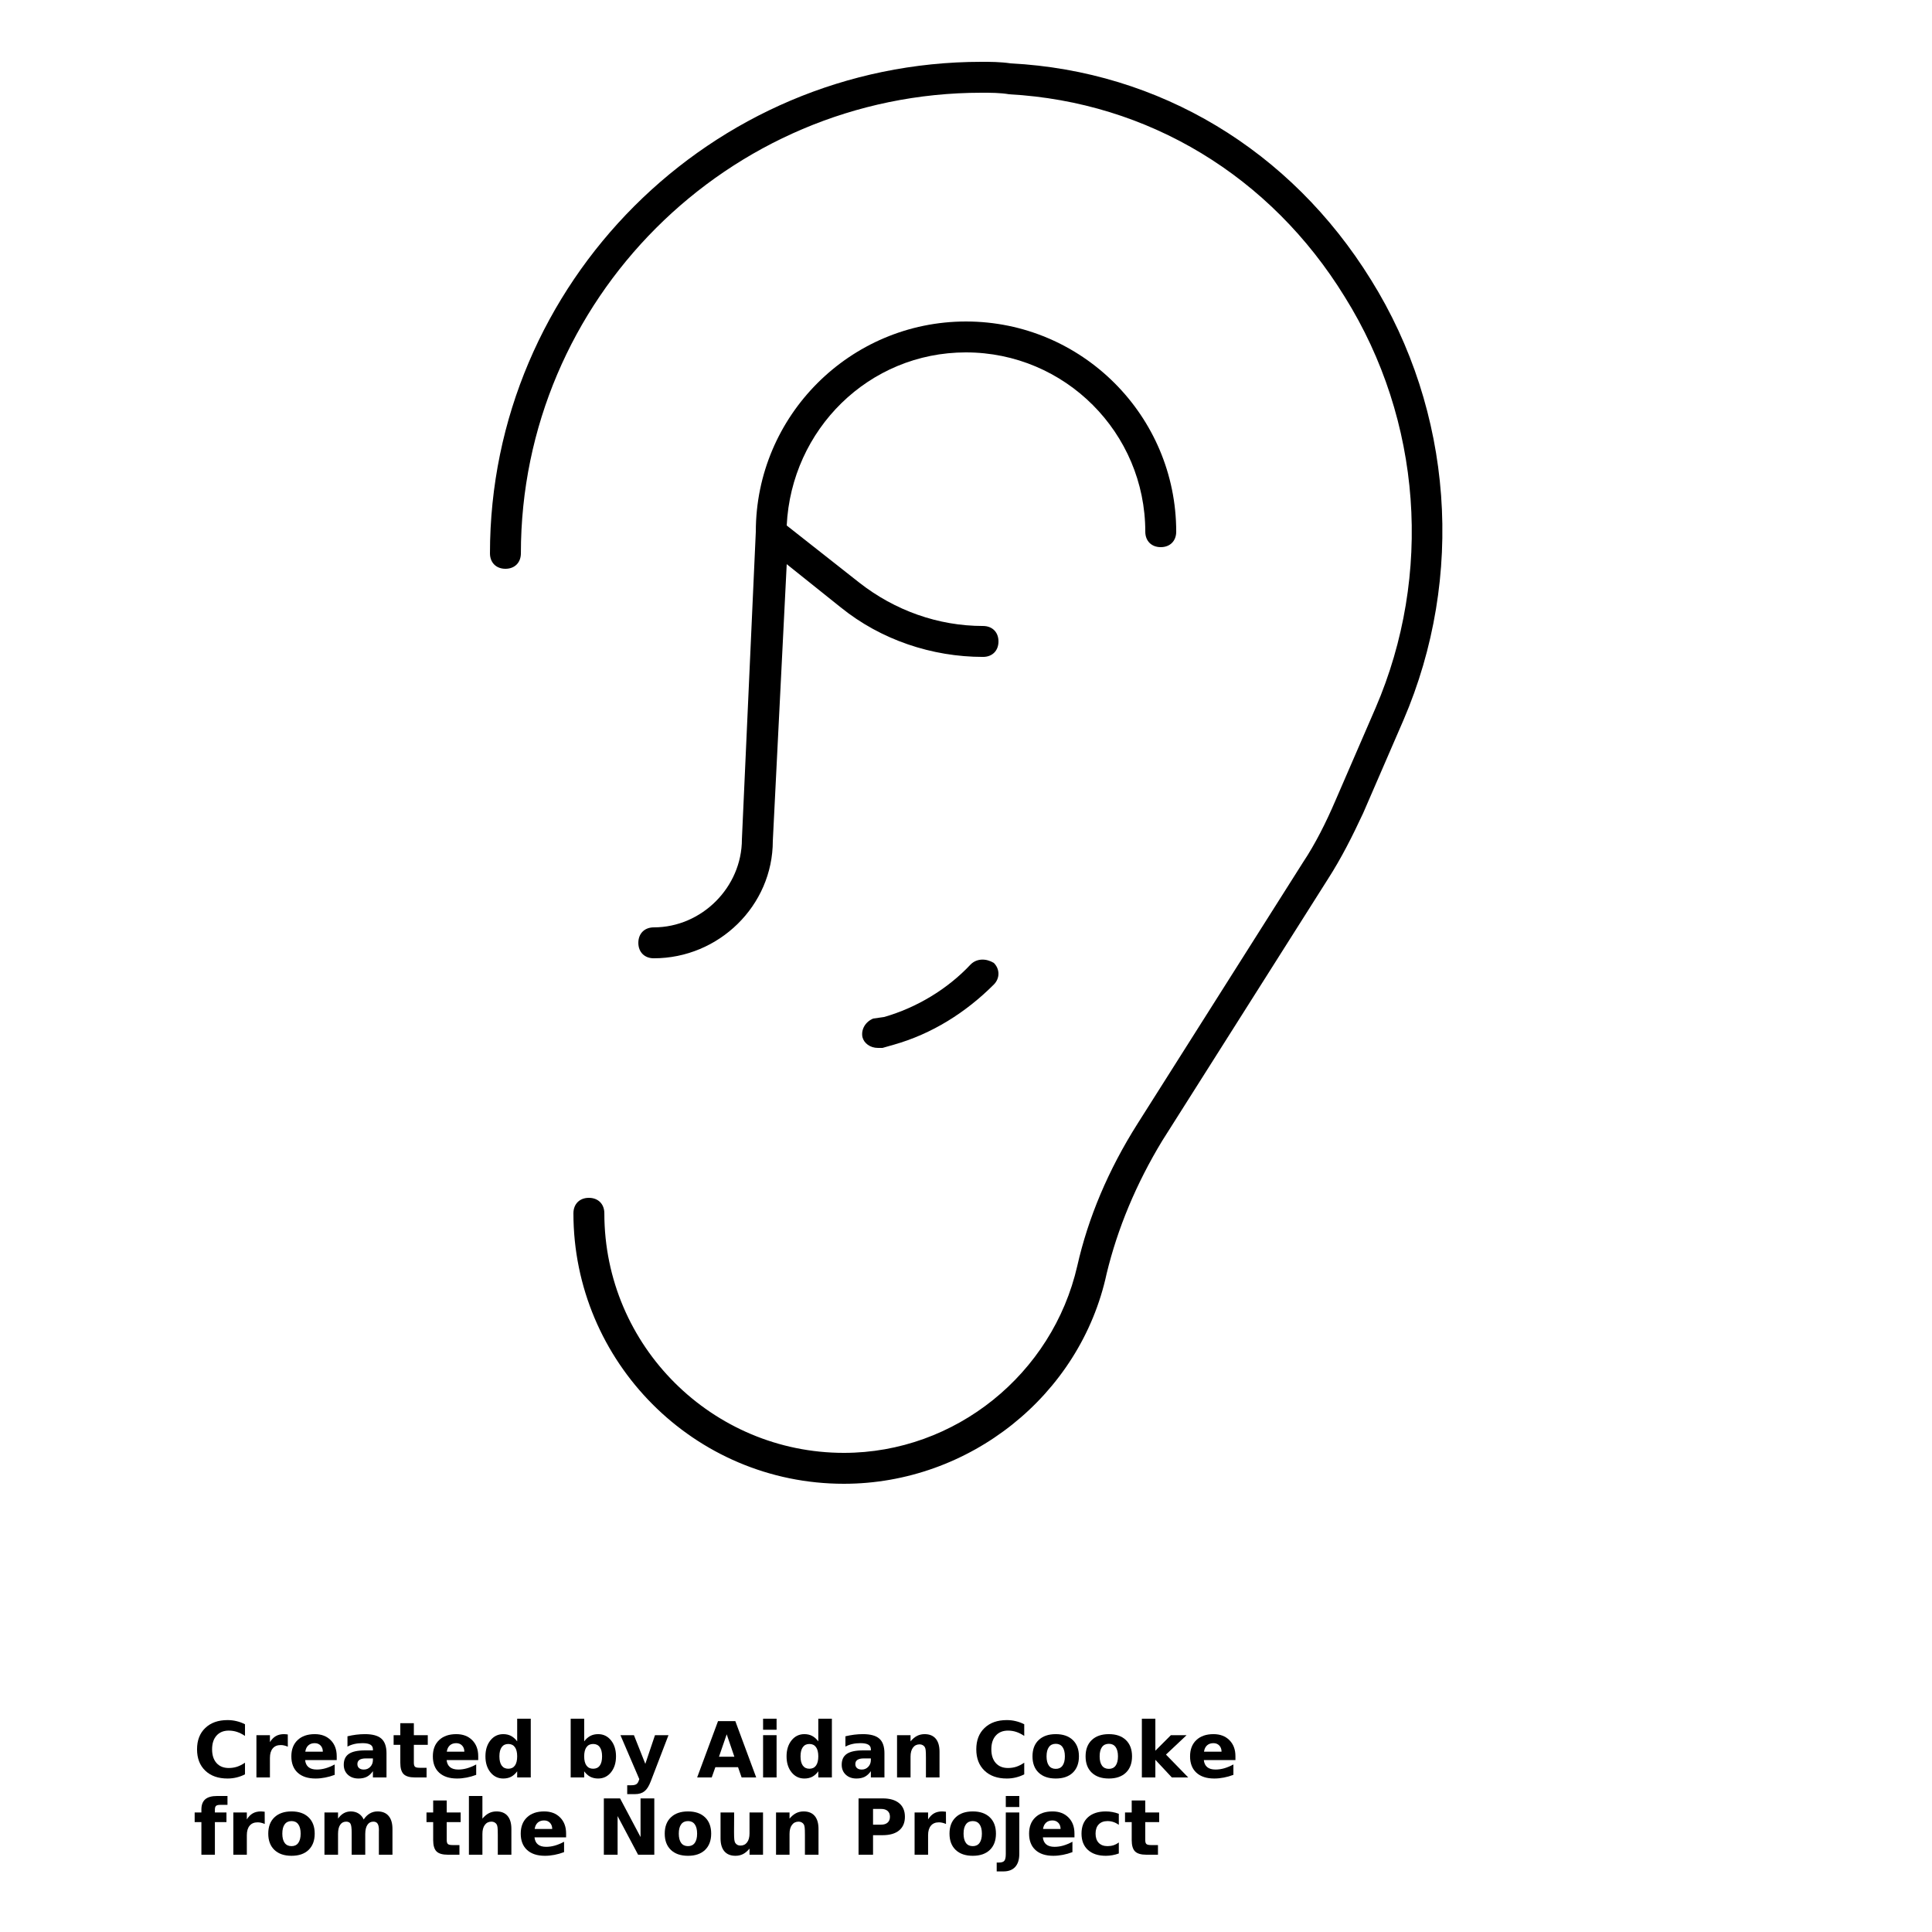
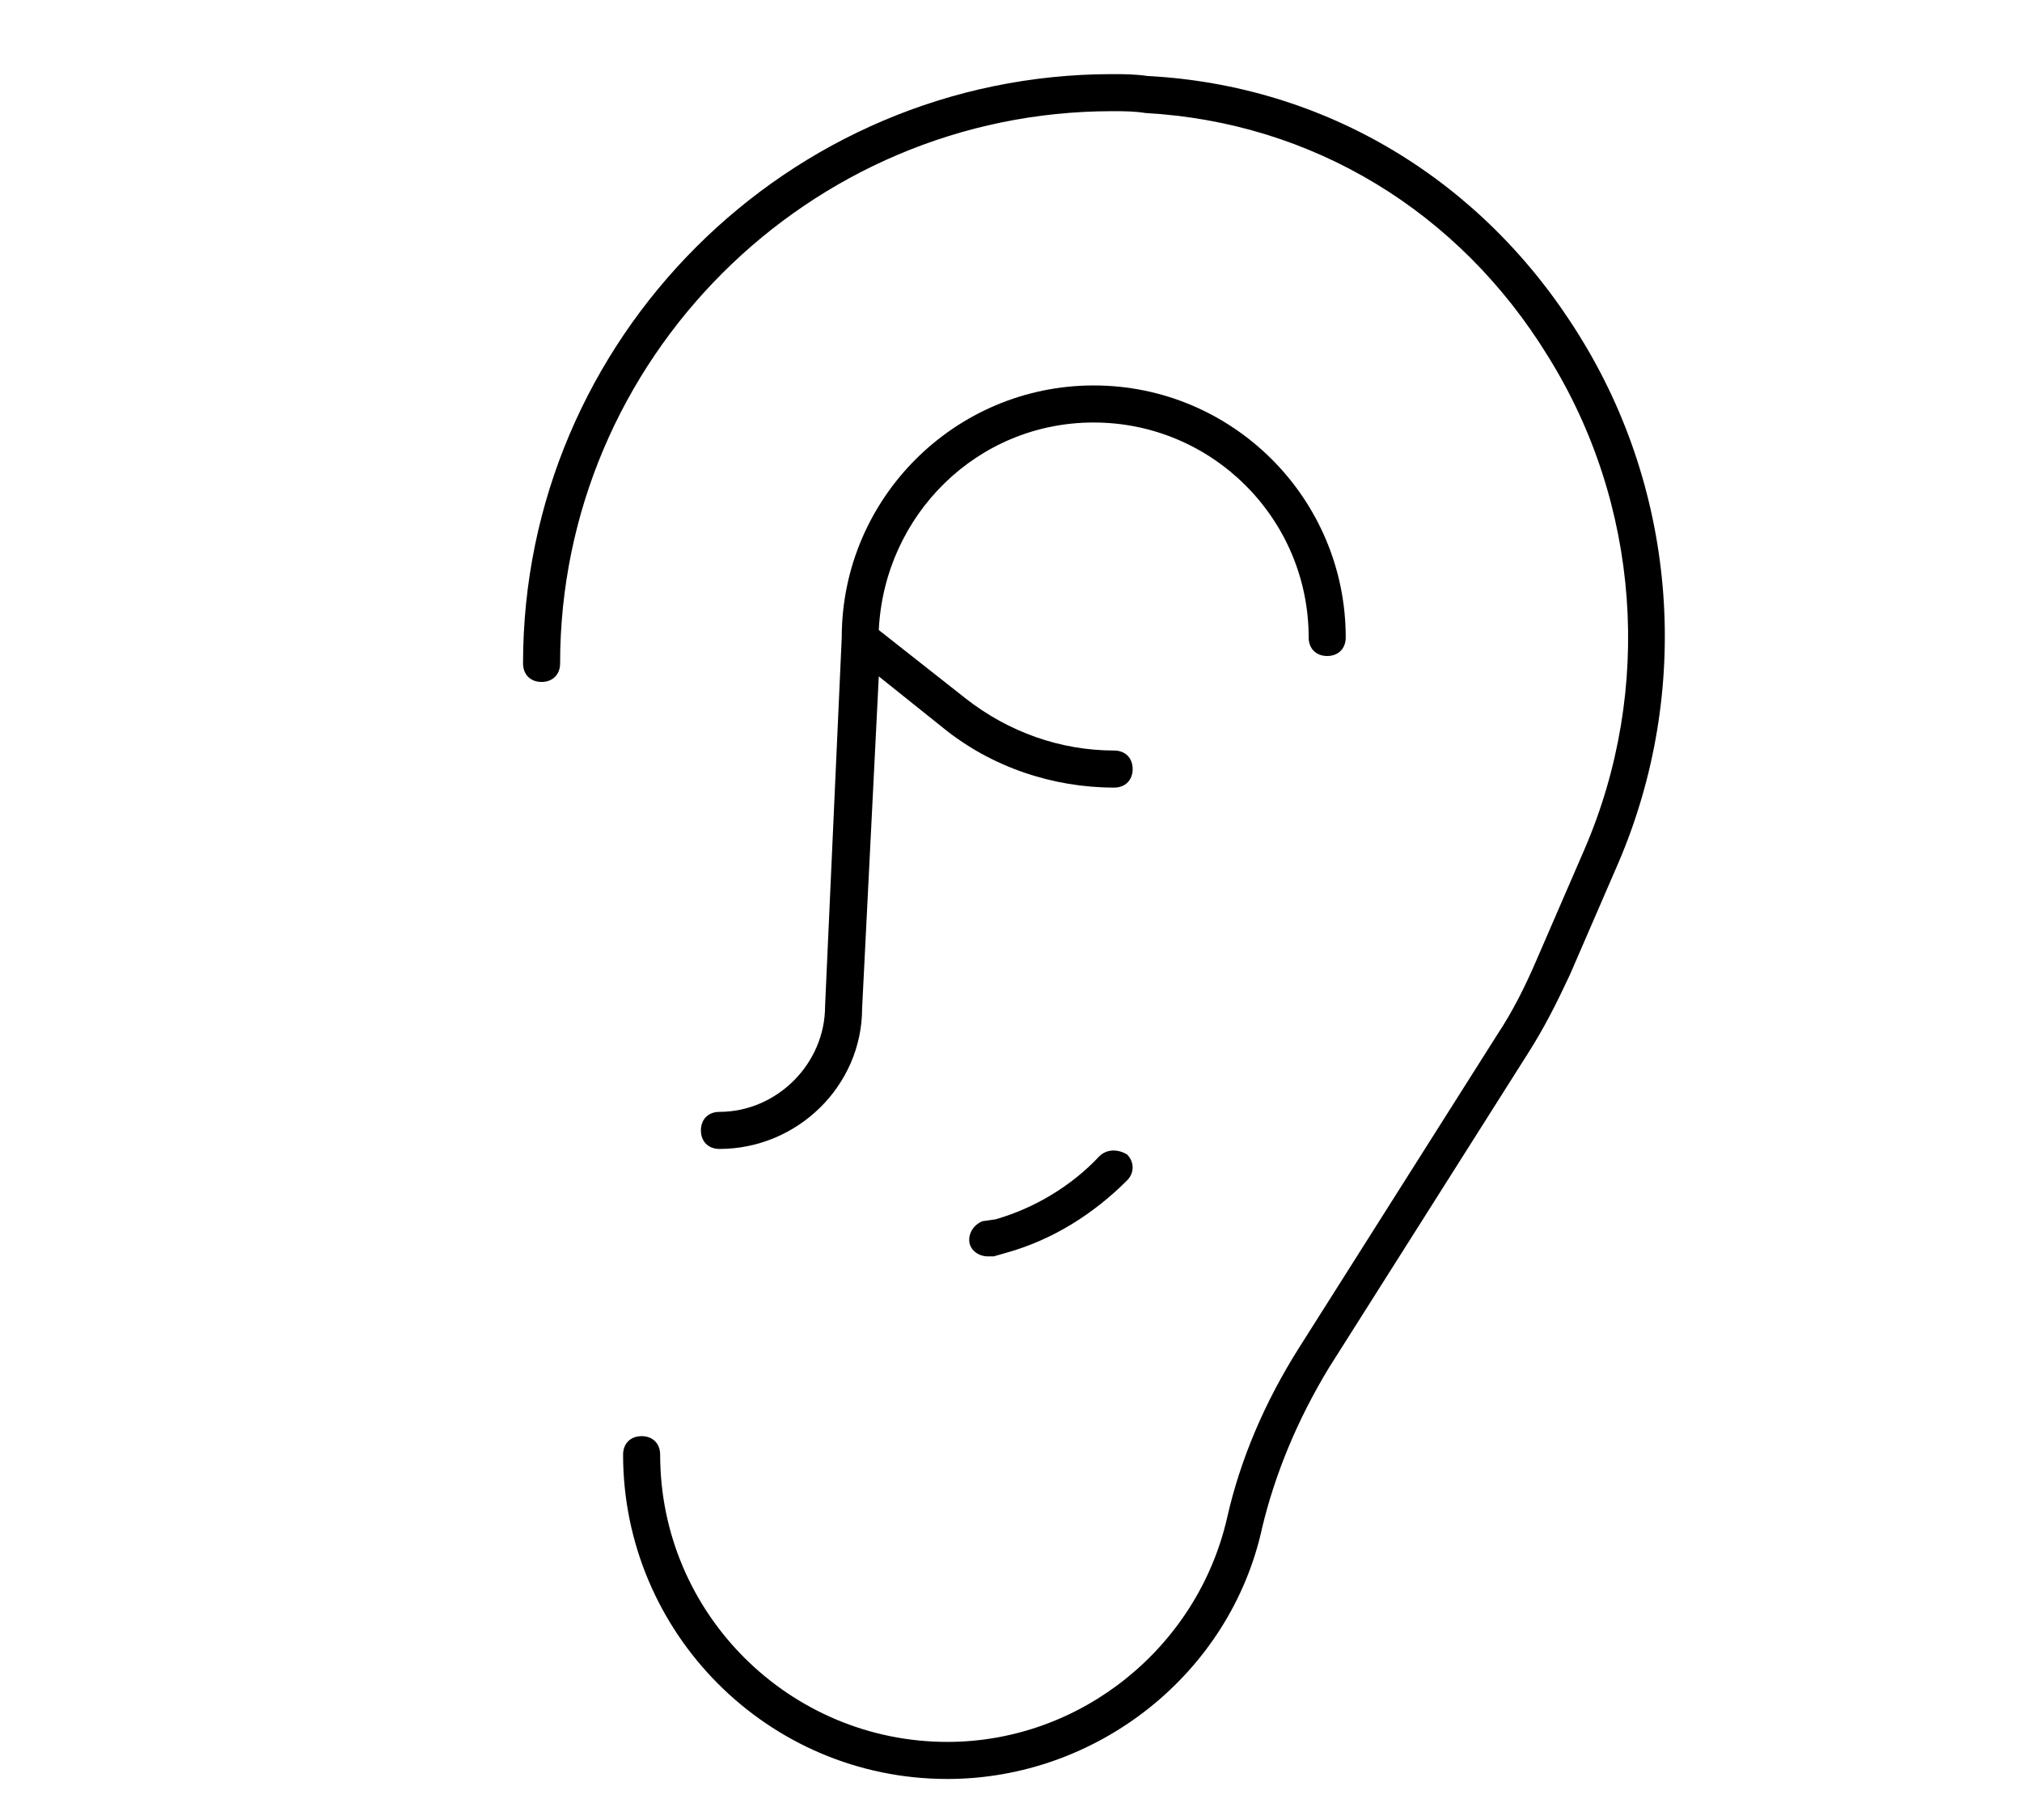
- <svg xmlns="http://www.w3.org/2000/svg" xmlns:xlink="http://www.w3.org/1999/xlink" width="700pt" height="700pt" version="1.1" viewBox="0 0 700 700">
+ <svg xmlns="http://www.w3.org/2000/svg" width="500pt" height="450pt" version="1.1" viewBox="25 0 600 550">
  <defs>
    <symbol id="h" overflow="visible">
      <path d="m18.766-1.125c-0.969 0.5-1.98 0.875-3.031 1.125-1.043 0.258-2.137 0.391-3.281 0.391-3.398 0-6.09-0.945-8.078-2.844-1.992-1.906-2.984-4.484-2.984-7.734 0-3.258 0.992-5.836 2.984-7.734 1.988-1.906 4.68-2.859 8.078-2.859 1.145 0 2.238 0.133 3.281 0.391 1.051 0.25 2.062 0.625 3.031 1.125v4.219c-0.98-0.656-1.945-1.141-2.891-1.453-0.949-0.312-1.949-0.469-3-0.469-1.875 0-3.352 0.605-4.422 1.812-1.074 1.199-1.609 2.856-1.609 4.969 0 2.106 0.535 3.762 1.609 4.969 1.07 1.199 2.547 1.797 4.422 1.797 1.051 0 2.051-0.148 3-0.453 0.945-0.312 1.91-0.801 2.891-1.469z" />
    </symbol>
    <symbol id="d" overflow="visible">
      <path d="m13.734-11.141c-0.438-0.195-0.871-0.344-1.297-0.438-0.418-0.102-0.84-0.156-1.266-0.156-1.262 0-2.231 0.406-2.906 1.219-0.68 0.805-1.016 1.953-1.016 3.453v7.062h-4.891v-15.312h4.891v2.516c0.625-1 1.344-1.727 2.156-2.188 0.82-0.469 1.801-0.703 2.938-0.703 0.164 0 0.344 0.012 0.531 0.031 0.195 0.012 0.477 0.039 0.844 0.078z" />
    </symbol>
    <symbol id="a" overflow="visible">
      <path d="m17.641-7.703v1.406h-11.453c0.125 1.148 0.539 2.008 1.25 2.578 0.707 0.574 1.703 0.859 2.984 0.859 1.031 0 2.082-0.148 3.156-0.453 1.082-0.312 2.191-0.773 3.328-1.391v3.766c-1.156 0.438-2.312 0.766-3.469 0.984-1.156 0.227-2.312 0.344-3.469 0.344-2.773 0-4.93-0.703-6.469-2.109-1.531-1.406-2.297-3.379-2.297-5.922 0-2.5 0.754-4.461 2.266-5.891 1.508-1.438 3.582-2.156 6.219-2.156 2.406 0 4.332 0.73 5.781 2.188 1.445 1.449 2.172 3.383 2.172 5.797zm-5.031-1.625c0-0.926-0.273-1.672-0.812-2.234-0.543-0.57-1.25-0.859-2.125-0.859-0.949 0-1.719 0.266-2.312 0.797s-0.965 1.297-1.109 2.297z" />
    </symbol>
    <symbol id="f" overflow="visible">
      <path d="m9.219-6.891c-1.023 0-1.793 0.172-2.312 0.516-0.512 0.344-0.766 0.855-0.766 1.531 0 0.625 0.207 1.117 0.625 1.469 0.414 0.344 0.988 0.516 1.719 0.516 0.926 0 1.703-0.328 2.328-0.984 0.633-0.664 0.953-1.492 0.953-2.484v-0.562zm7.469-1.844v8.734h-4.922v-2.266c-0.656 0.93-1.398 1.605-2.219 2.031-0.824 0.414-1.824 0.625-3 0.625-1.586 0-2.871-0.457-3.859-1.375-0.992-0.926-1.484-2.129-1.484-3.609 0-1.789 0.613-3.102 1.844-3.938 1.238-0.844 3.18-1.266 5.828-1.266h2.891v-0.391c0-0.77-0.309-1.332-0.922-1.688-0.617-0.363-1.57-0.547-2.859-0.547-1.055 0-2.031 0.105-2.938 0.312-0.898 0.211-1.73 0.523-2.5 0.938v-3.734c1.039-0.25 2.086-0.441 3.141-0.578 1.062-0.133 2.125-0.203 3.188-0.203 2.758 0 4.75 0.547 5.969 1.641 1.227 1.086 1.844 2.856 1.844 5.312z" />
    </symbol>
    <symbol id="c" overflow="visible">
      <path d="m7.703-19.656v4.344h5.047v3.5h-5.047v6.5c0 0.711 0.141 1.188 0.422 1.438s0.836 0.375 1.672 0.375h2.516v3.5h-4.188c-1.938 0-3.312-0.398-4.125-1.203-0.805-0.812-1.203-2.18-1.203-4.109v-6.5h-2.422v-3.5h2.422v-4.344z" />
    </symbol>
    <symbol id="e" overflow="visible">
      <path d="m12.766-13.078v-8.203h4.922v21.281h-4.922v-2.219c-0.668 0.906-1.406 1.57-2.219 1.984s-1.758 0.625-2.828 0.625c-1.887 0-3.434-0.75-4.641-2.25-1.211-1.5-1.812-3.426-1.812-5.781 0-2.363 0.602-4.297 1.812-5.797 1.207-1.5 2.754-2.25 4.641-2.25 1.062 0 2 0.215 2.812 0.641 0.82 0.43 1.566 1.086 2.234 1.969zm-3.219 9.922c1.039 0 1.836-0.379 2.391-1.141 0.551-0.77 0.828-1.883 0.828-3.344 0-1.457-0.277-2.566-0.828-3.328-0.555-0.77-1.352-1.156-2.391-1.156-1.043 0-1.84 0.387-2.391 1.156-0.555 0.762-0.828 1.871-0.828 3.328 0 1.461 0.273 2.574 0.828 3.344 0.551 0.762 1.348 1.141 2.391 1.141z" />
    </symbol>
    <symbol id="k" overflow="visible">
      <path d="m10.5-3.156c1.051 0 1.852-0.379 2.406-1.141 0.551-0.77 0.828-1.883 0.828-3.344 0-1.457-0.277-2.566-0.828-3.328-0.555-0.77-1.355-1.156-2.406-1.156-1.055 0-1.859 0.387-2.422 1.156-0.555 0.773-0.828 1.883-0.828 3.328 0 1.449 0.273 2.559 0.828 3.328 0.562 0.773 1.367 1.156 2.422 1.156zm-3.25-9.922c0.676-0.883 1.422-1.539 2.234-1.969 0.82-0.426 1.766-0.641 2.828-0.641 1.895 0 3.445 0.75 4.656 2.25 1.207 1.5 1.812 3.434 1.812 5.797 0 2.356-0.605 4.281-1.812 5.781-1.211 1.5-2.762 2.25-4.656 2.25-1.062 0-2.008-0.211-2.828-0.625-0.812-0.426-1.559-1.086-2.234-1.984v2.219h-4.891v-21.281h4.891z" />
    </symbol>
    <symbol id="j" overflow="visible">
      <path d="m0.344-15.312h4.891l4.125 10.391 3.5-10.391h4.891l-6.438 16.766c-0.648 1.695-1.402 2.883-2.266 3.562-0.867 0.688-2 1.031-3.406 1.031h-2.844v-3.219h1.531c0.832 0 1.438-0.137 1.812-0.406 0.383-0.262 0.68-0.73 0.891-1.406l0.141-0.422z" />
    </symbol>
    <symbol id="i" overflow="visible">
      <path d="m14.953-3.719h-8.219l-1.312 3.719h-5.281l7.562-20.406h6.266l7.562 20.406h-5.281zm-6.906-3.781h5.578l-2.781-8.125z" />
    </symbol>
    <symbol id="u" overflow="visible">
      <path d="m2.359-15.312h4.891v15.312h-4.891zm0-5.969h4.891v4h-4.891z" />
    </symbol>
    <symbol id="g" overflow="visible">
      <path d="m17.75-9.328v9.328h-4.922v-7.141c0-1.32-0.031-2.234-0.094-2.734s-0.168-0.867-0.312-1.109c-0.188-0.312-0.449-0.555-0.781-0.734-0.324-0.176-0.695-0.266-1.109-0.266-1.023 0-1.824 0.398-2.406 1.188-0.586 0.781-0.875 1.871-0.875 3.266v7.531h-4.891v-15.312h4.891v2.234c0.738-0.883 1.52-1.539 2.344-1.969 0.832-0.426 1.75-0.641 2.75-0.641 1.77 0 3.113 0.547 4.031 1.641 0.914 1.086 1.375 2.656 1.375 4.719z" />
    </symbol>
    <symbol id="b" overflow="visible">
      <path d="m9.641-12.188c-1.086 0-1.914 0.391-2.484 1.172-0.574 0.781-0.859 1.906-0.859 3.375s0.285 2.594 0.859 3.375c0.57 0.773 1.398 1.156 2.484 1.156 1.062 0 1.875-0.383 2.438-1.156 0.57-0.781 0.859-1.906 0.859-3.375s-0.289-2.594-0.859-3.375c-0.562-0.781-1.375-1.172-2.438-1.172zm0-3.5c2.633 0 4.691 0.715 6.172 2.141 1.477 1.418 2.219 3.387 2.219 5.906 0 2.512-0.742 4.481-2.219 5.906-1.48 1.418-3.539 2.125-6.172 2.125-2.648 0-4.715-0.707-6.203-2.125-1.492-1.426-2.234-3.394-2.234-5.906 0-2.519 0.742-4.488 2.234-5.906 1.488-1.426 3.555-2.141 6.203-2.141z" />
    </symbol>
    <symbol id="t" overflow="visible">
      <path d="m2.359-21.281h4.891v11.594l5.625-5.625h5.688l-7.469 7.031 8.062 8.281h-5.938l-5.969-6.391v6.391h-4.891z" />
    </symbol>
    <symbol id="s" overflow="visible">
      <path d="m12.422-21.281v3.219h-2.703c-0.688 0-1.172 0.125-1.453 0.375-0.273 0.25-0.406 0.688-0.406 1.312v1.062h4.188v3.5h-4.188v11.812h-4.891v-11.812h-2.438v-3.5h2.438v-1.062c0-1.664 0.461-2.898 1.391-3.703 0.926-0.801 2.367-1.203 4.328-1.203z" />
    </symbol>
    <symbol id="r" overflow="visible">
      <path d="m16.547-12.766c0.613-0.945 1.348-1.672 2.203-2.172 0.852-0.5 1.789-0.75 2.812-0.75 1.758 0 3.098 0.547 4.016 1.641 0.926 1.086 1.391 2.656 1.391 4.719v9.328h-4.922v-7.984-0.359c0.008-0.133 0.016-0.32 0.016-0.562 0-1.082-0.164-1.863-0.484-2.344-0.312-0.488-0.824-0.734-1.531-0.734-0.93 0-1.648 0.387-2.156 1.156-0.512 0.762-0.773 1.867-0.781 3.312v7.516h-4.922v-7.984c0-1.695-0.148-2.785-0.438-3.266-0.293-0.488-0.812-0.734-1.562-0.734-0.938 0-1.664 0.387-2.172 1.156-0.512 0.762-0.766 1.859-0.766 3.297v7.531h-4.922v-15.312h4.922v2.234c0.602-0.863 1.289-1.516 2.062-1.953 0.781-0.438 1.641-0.656 2.578-0.656 1.062 0 2 0.258 2.812 0.766 0.812 0.512 1.426 1.23 1.844 2.156z" />
    </symbol>
    <symbol id="q" overflow="visible">
      <path d="m17.75-9.328v9.328h-4.922v-7.109c0-1.344-0.031-2.266-0.094-2.766s-0.168-0.867-0.312-1.109c-0.188-0.312-0.449-0.555-0.781-0.734-0.324-0.176-0.695-0.266-1.109-0.266-1.023 0-1.824 0.398-2.406 1.188-0.586 0.781-0.875 1.871-0.875 3.266v7.531h-4.891v-21.281h4.891v8.203c0.738-0.883 1.52-1.539 2.344-1.969 0.832-0.426 1.75-0.641 2.75-0.641 1.77 0 3.113 0.547 4.031 1.641 0.914 1.086 1.375 2.656 1.375 4.719z" />
    </symbol>
    <symbol id="p" overflow="visible">
      <path d="m2.578-20.406h5.875l7.422 14v-14h4.984v20.406h-5.875l-7.422-14v14h-4.984z" />
    </symbol>
    <symbol id="o" overflow="visible">
      <path d="m2.188-5.969v-9.344h4.922v1.531c0 0.836-0.008 1.875-0.016 3.125-0.012 1.25-0.016 2.086-0.016 2.5 0 1.242 0.031 2.133 0.094 2.672 0.07 0.543 0.18 0.934 0.328 1.172 0.207 0.324 0.473 0.574 0.797 0.75 0.32 0.168 0.691 0.25 1.109 0.25 1.02 0 1.82-0.391 2.406-1.172 0.582-0.781 0.875-1.867 0.875-3.266v-7.562h4.891v15.312h-4.891v-2.219c-0.742 0.898-1.523 1.559-2.344 1.984-0.824 0.414-1.734 0.625-2.734 0.625-1.762 0-3.106-0.539-4.031-1.625-0.93-1.082-1.391-2.66-1.391-4.734z" />
    </symbol>
    <symbol id="n" overflow="visible">
      <path d="m2.578-20.406h8.734c2.594 0 4.582 0.578 5.969 1.734 1.395 1.148 2.094 2.789 2.094 4.922 0 2.137-0.699 3.781-2.094 4.938-1.387 1.156-3.375 1.734-5.969 1.734h-3.484v7.078h-5.25zm5.25 3.812v5.703h2.922c1.02 0 1.805-0.25 2.359-0.75 0.562-0.5 0.844-1.203 0.844-2.109 0-0.914-0.281-1.617-0.844-2.109-0.555-0.488-1.34-0.734-2.359-0.734z" />
    </symbol>
    <symbol id="m" overflow="visible">
      <path d="m2.359-15.312h4.891v15.031c0 2.051-0.496 3.617-1.484 4.703-0.98 1.082-2.406 1.625-4.281 1.625h-2.422v-3.219h0.859c0.926 0 1.562-0.211 1.906-0.625 0.352-0.418 0.531-1.246 0.531-2.484zm0-5.969h4.891v4h-4.891z" />
    </symbol>
    <symbol id="l" overflow="visible">
      <path d="m14.719-14.828v3.984c-0.656-0.457-1.324-0.797-2-1.016-0.668-0.219-1.359-0.328-2.078-0.328-1.367 0-2.434 0.402-3.203 1.203-0.762 0.793-1.141 1.906-1.141 3.344 0 1.43 0.379 2.543 1.141 3.344 0.77 0.793 1.836 1.188 3.203 1.188 0.758 0 1.484-0.109 2.172-0.328 0.688-0.227 1.32-0.566 1.906-1.016v4c-0.762 0.281-1.539 0.488-2.328 0.625-0.781 0.145-1.574 0.219-2.375 0.219-2.762 0-4.922-0.707-6.484-2.125-1.555-1.414-2.328-3.383-2.328-5.906 0-2.531 0.773-4.504 2.328-5.922 1.562-1.414 3.723-2.125 6.484-2.125 0.801 0 1.594 0.074 2.375 0.219 0.781 0.137 1.555 0.352 2.328 0.641z" />
    </symbol>
  </defs>
  <g>
    <path d="m496.72 101.36c-29.117-47.039-76.719-75.598-130.48-78.398-3.918-0.562-7.277-0.562-10.637-0.562-98 0-178.08 80.082-178.08 178.08 0 3.359 2.238 5.602 5.602 5.602 3.359 0 5.602-2.238 5.602-5.602-0.004-91.84 75.039-166.88 166.88-166.88 3.359 0 6.719 0 10.078 0.559 50.398 2.801 94.641 29.68 121.52 73.359 28 44.801 31.922 100.8 11.199 148.96l-14.559 33.602c-3.359 7.84-7.281 15.68-11.762 22.398l-59.918 94.641c-10.641 16.801-17.922 34.16-21.84 51.52-8.961 39.199-44.238 67.762-84.559 67.762-47.602 0-86.801-38.641-86.801-86.801 0-3.359-2.238-5.602-5.602-5.602-3.359 0-5.602 2.238-5.602 5.602 0 53.762 43.68 98 98 98 45.359 0 85.68-31.922 95.199-76.16 3.922-16.238 10.641-32.48 20.16-48.16l59.922-94.641c5.039-7.84 8.961-15.68 12.879-24.078l14.559-33.602c22.402-52.082 17.922-112-11.758-159.6z" />
    <path d="m350 127.68c35.84 0 64.961 29.121 64.961 64.961 0 3.359 2.238 5.602 5.602 5.602 3.359 0 5.602-2.238 5.602-5.602 0-42-34.16-76.16-76.16-76.16s-76.16 34.16-76.16 76.16l-5.039 111.44c0 17.359-14.559 31.922-31.922 31.922-3.359 0-5.602 2.238-5.602 5.602 0 3.359 2.238 5.602 5.602 5.602 23.52 0 43.121-19.039 43.121-42.559l5.039-100.24 19.602 15.68c14.559 11.762 33.039 17.922 51.52 17.922 3.359 0 5.602-2.238 5.602-5.602 0-3.359-2.238-5.602-5.602-5.602-16.238 0-31.922-5.602-44.801-15.68l-26.324-20.73c1.68-34.719 29.68-62.719 64.961-62.719z" />
    <path d="m351.68 349.44c-8.398 8.961-19.602 15.68-31.359 19.039l-3.922 0.559c-2.801 1.121-4.481 3.922-3.922 6.719 0.559 2.238 2.801 3.922 5.602 3.922h1.68l3.922-1.121c14-3.922 26.32-11.762 36.398-21.84 2.238-2.238 2.238-5.602 0-7.84-2.797-1.68-6.156-1.68-8.398 0.562z" />
-     <use x="70" y="644" xlink:href="#h" />
-     <use x="90.551" y="644" xlink:href="#d" />
-     <use x="104.359" y="644" xlink:href="#a" />
-     <use x="123.348" y="644" xlink:href="#f" />
-     <use x="142.242" y="644" xlink:href="#c" />
-     <use x="155.629" y="644" xlink:href="#a" />
-     <use x="174.617" y="644" xlink:href="#e" />
-     <use x="204.41" y="644" xlink:href="#k" />
-     <use x="224.453" y="644" xlink:href="#j" />
-     <use x="252.453" y="644" xlink:href="#i" />
-     <use x="274.121" y="644" xlink:href="#u" />
-     <use x="283.719" y="644" xlink:href="#e" />
-     <use x="303.762" y="644" xlink:href="#f" />
-     <use x="322.656" y="644" xlink:href="#g" />
-     <use x="352.336" y="644" xlink:href="#h" />
-     <use x="372.887" y="644" xlink:href="#b" />
-     <use x="392.125" y="644" xlink:href="#b" />
-     <use x="411.359" y="644" xlink:href="#t" />
-     <use x="429.98" y="644" xlink:href="#a" />
-     <use x="70" y="672" xlink:href="#s" />
-     <use x="82.184" y="672" xlink:href="#d" />
-     <use x="95.992" y="672" xlink:href="#b" />
-     <use x="115.227" y="672" xlink:href="#r" />
-     <use x="154.152" y="672" xlink:href="#c" />
-     <use x="167.535" y="672" xlink:href="#q" />
-     <use x="187.469" y="672" xlink:href="#a" />
-     <use x="216.207" y="672" xlink:href="#p" />
-     <use x="239.641" y="672" xlink:href="#b" />
-     <use x="258.879" y="672" xlink:href="#o" />
-     <use x="278.812" y="672" xlink:href="#g" />
-     <use x="308.492" y="672" xlink:href="#n" />
-     <use x="329.016" y="672" xlink:href="#d" />
-     <use x="342.82" y="672" xlink:href="#b" />
-     <use x="362.059" y="672" xlink:href="#m" />
-     <use x="371.656" y="672" xlink:href="#a" />
-     <use x="390.648" y="672" xlink:href="#l" />
-     <use x="407.242" y="672" xlink:href="#c" />
  </g>
</svg>
